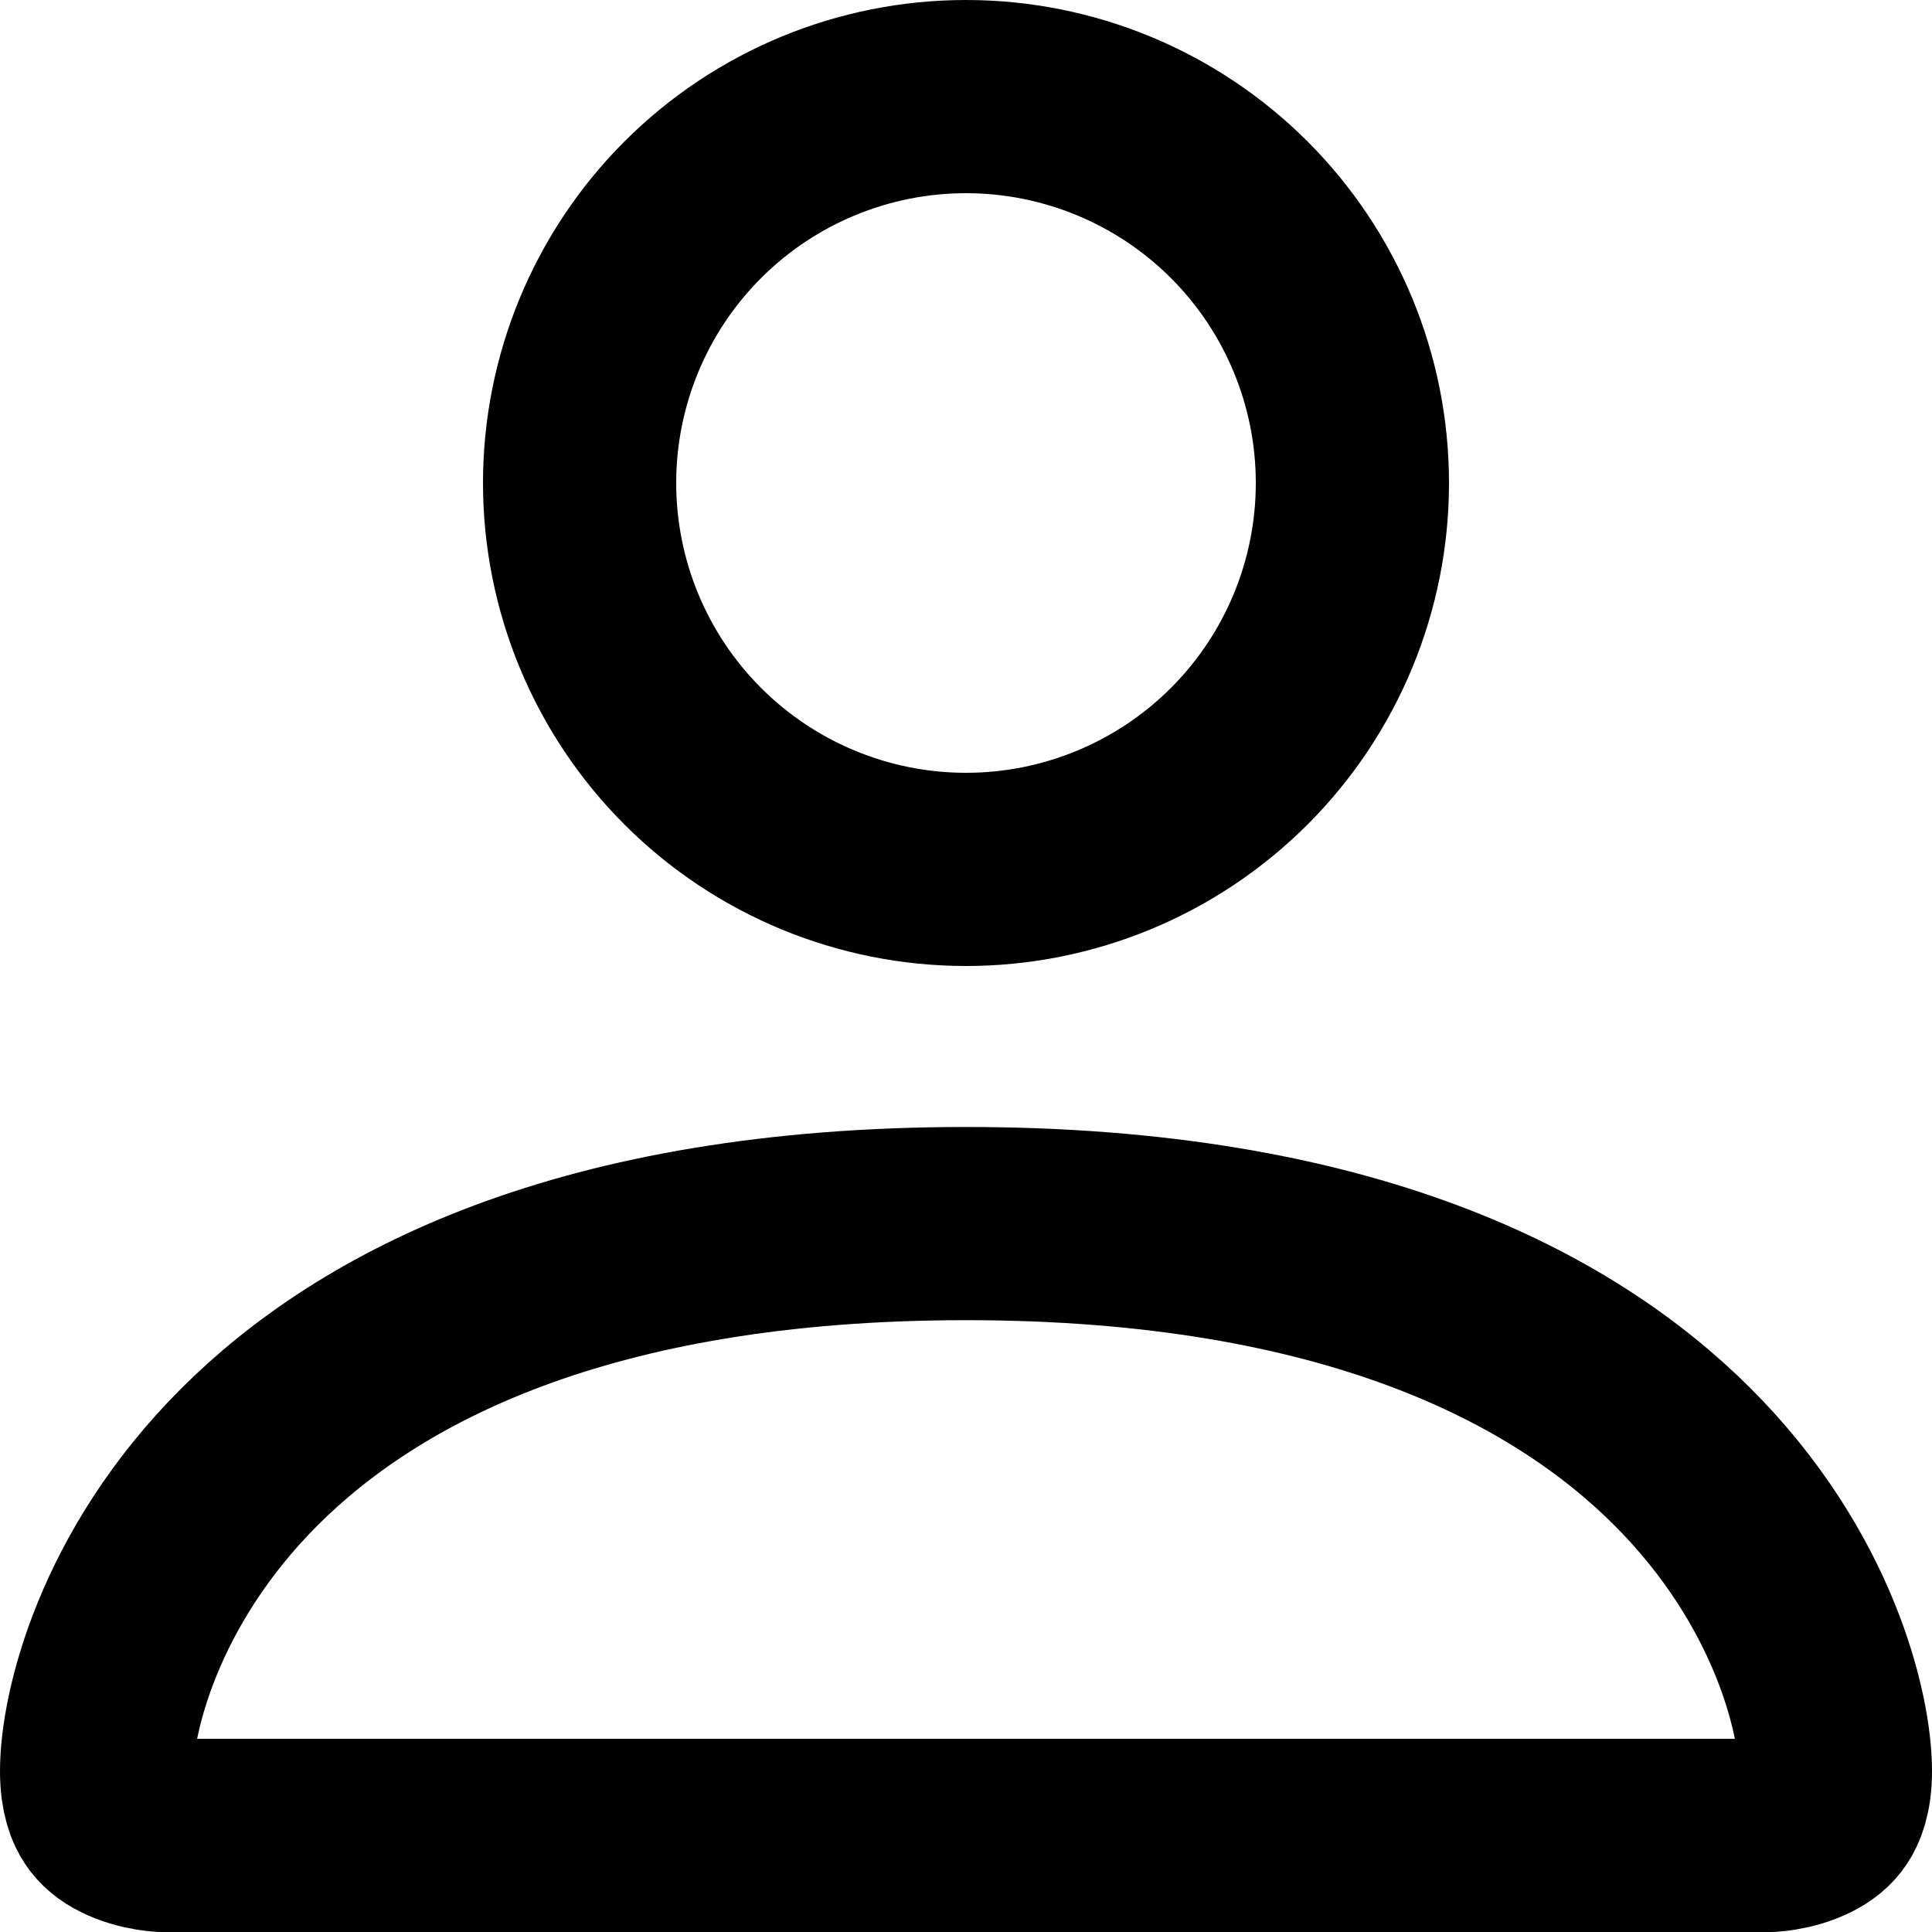
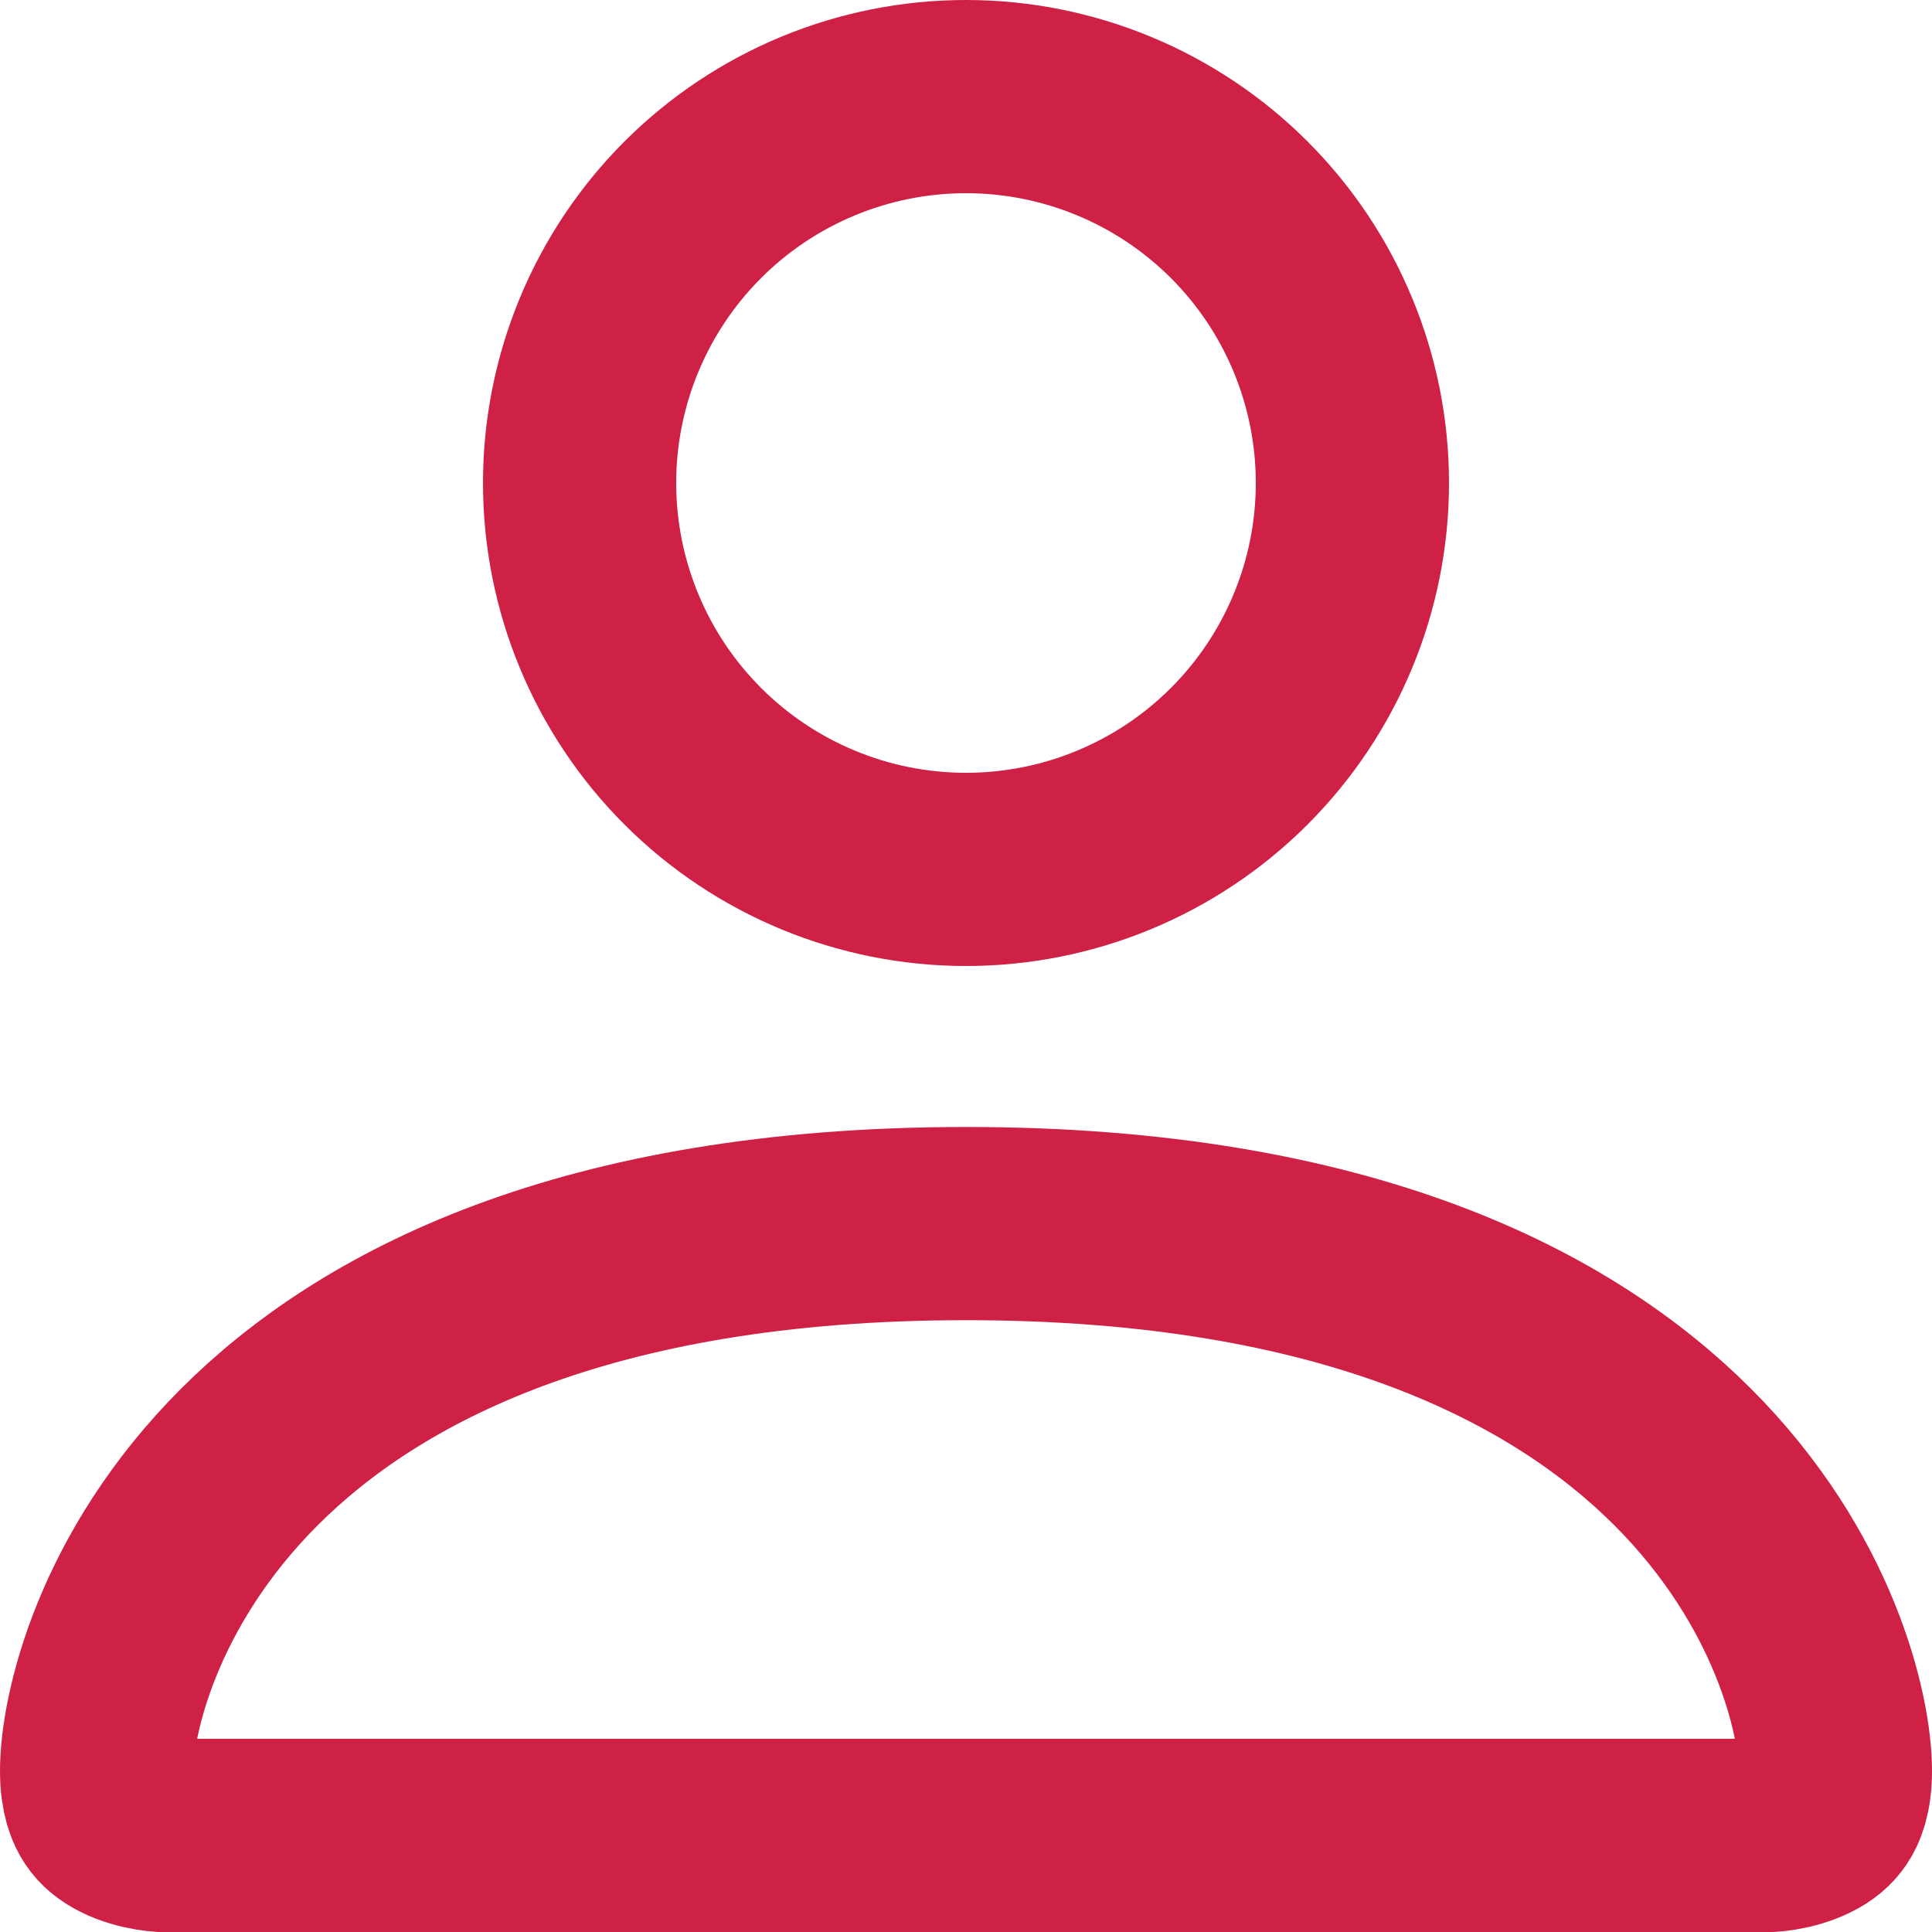
<svg xmlns="http://www.w3.org/2000/svg" width="40" height="40" viewBox="0 0 40 40" fill="none">
-   <path d="M3.356 38C3.351 38 3.343 37.999 3.333 37.999C3.295 37.996 3.227 37.989 3.141 37.975C2.96 37.945 2.748 37.888 2.561 37.794C2.382 37.705 2.263 37.602 2.185 37.484C2.115 37.38 2 37.15 2 36.667C2 35.514 2.634 32.694 5.164 30.164C7.635 27.693 12.088 25.333 20 25.333C27.912 25.333 32.365 27.693 34.836 30.164C37.366 32.694 38 35.514 38 36.667C38 37.15 37.885 37.38 37.815 37.484C37.737 37.602 37.618 37.705 37.439 37.794C37.252 37.888 37.04 37.945 36.859 37.975C36.773 37.989 36.705 37.996 36.667 37.999C36.657 37.999 36.649 38 36.644 38H3.356ZM25.657 15.657C24.157 17.157 22.122 18 20 18C17.878 18 15.843 17.157 14.343 15.657C12.843 14.157 12 12.122 12 10C12 7.878 12.843 5.843 14.343 4.343C15.843 2.843 17.878 2 20 2C22.122 2 24.157 2.843 25.657 4.343C27.157 5.843 28 7.878 28 10C28 12.122 27.157 14.157 25.657 15.657Z" stroke="black" stroke-width="4" />
+   <path d="M3.356 38C3.351 38 3.343 37.999 3.333 37.999C3.295 37.996 3.227 37.989 3.141 37.975C2.96 37.945 2.748 37.888 2.561 37.794C2.382 37.705 2.263 37.602 2.185 37.484C2.115 37.38 2 37.15 2 36.667C2 35.514 2.634 32.694 5.164 30.164C7.635 27.693 12.088 25.333 20 25.333C27.912 25.333 32.365 27.693 34.836 30.164C37.366 32.694 38 35.514 38 36.667C38 37.15 37.885 37.38 37.815 37.484C37.737 37.602 37.618 37.705 37.439 37.794C37.252 37.888 37.04 37.945 36.859 37.975C36.773 37.989 36.705 37.996 36.667 37.999C36.657 37.999 36.649 38 36.644 38H3.356ZM25.657 15.657C24.157 17.157 22.122 18 20 18C17.878 18 15.843 17.157 14.343 15.657C12.843 14.157 12 12.122 12 10C12 7.878 12.843 5.843 14.343 4.343C15.843 2.843 17.878 2 20 2C22.122 2 24.157 2.843 25.657 4.343C27.157 5.843 28 7.878 28 10C28 12.122 27.157 14.157 25.657 15.657Z" stroke="#CF2045" stroke-width="4" />
</svg>
